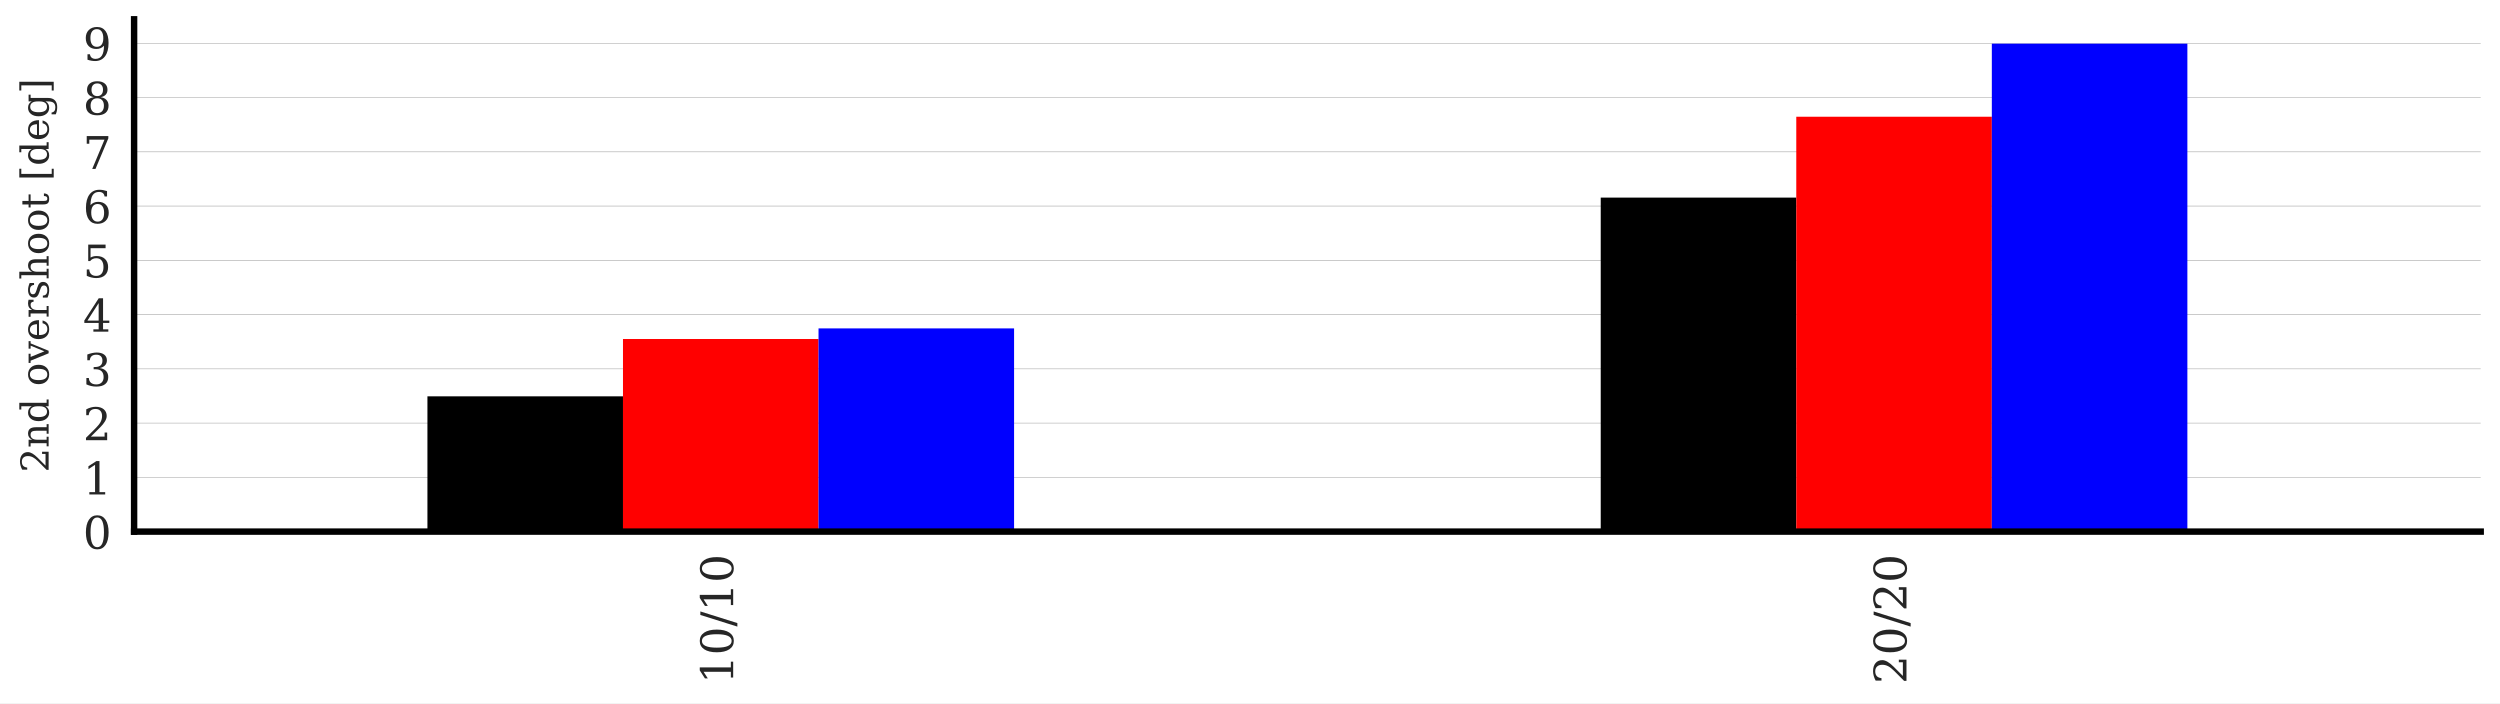
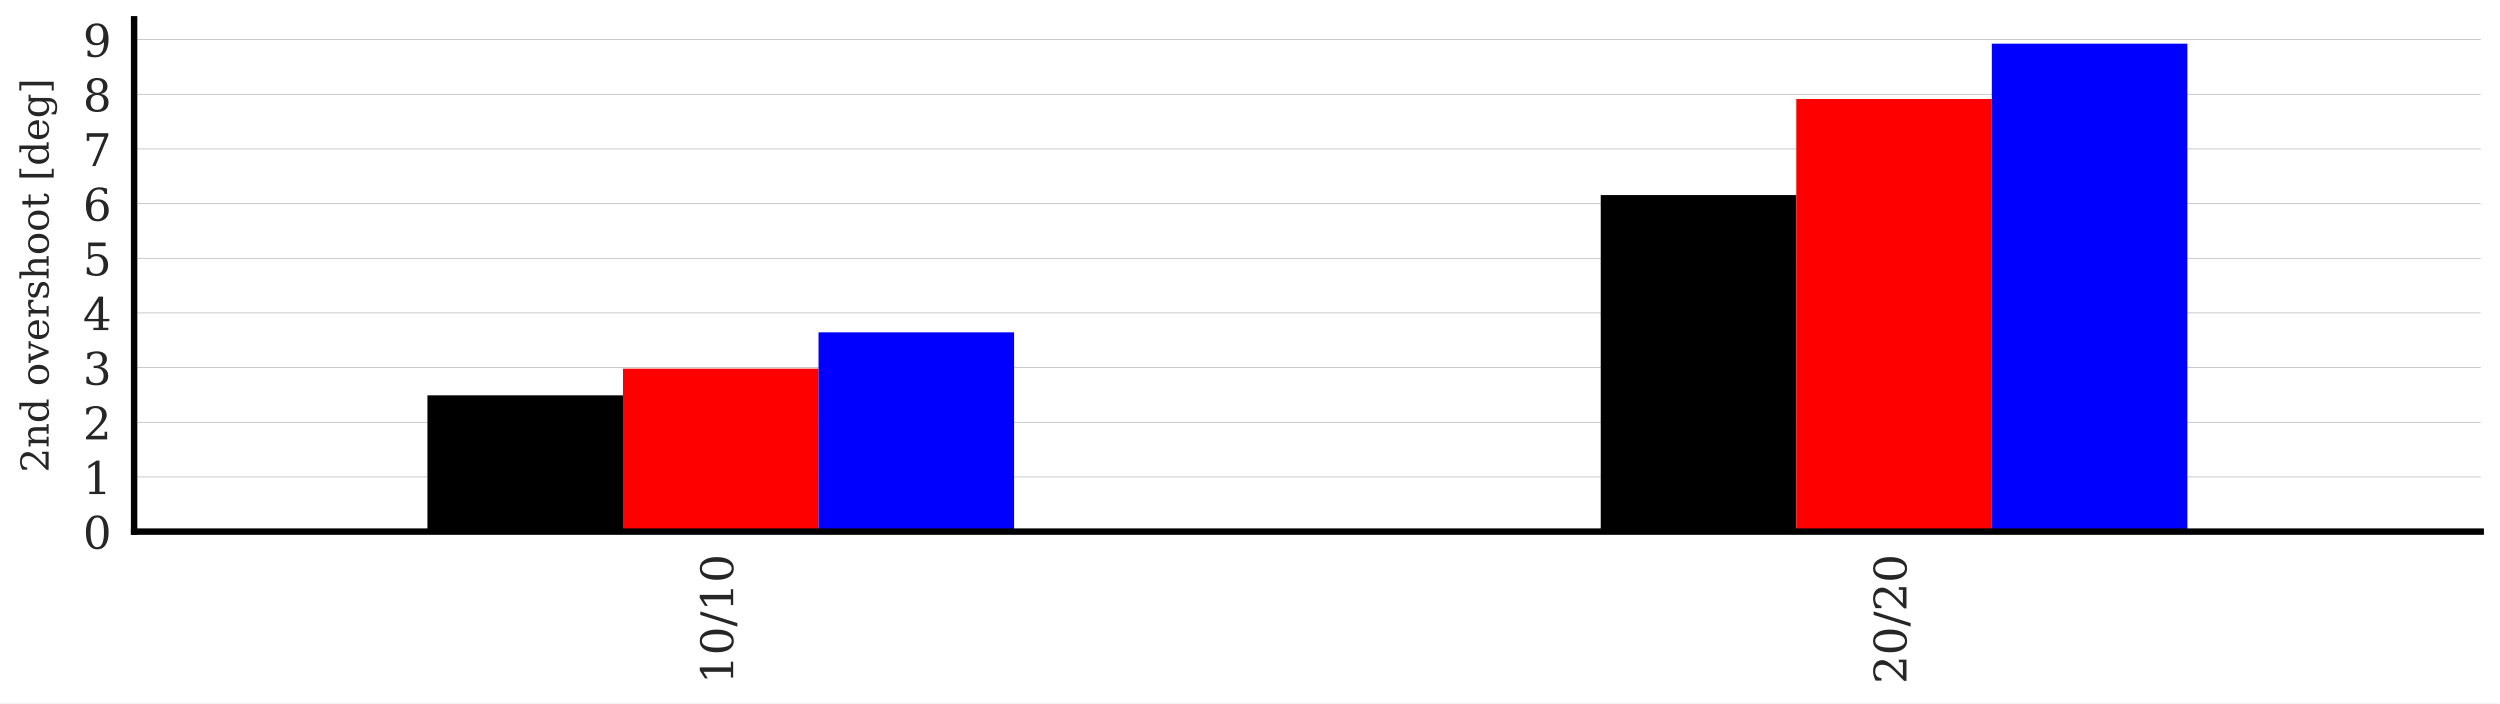
<svg xmlns="http://www.w3.org/2000/svg" xmlns:xlink="http://www.w3.org/1999/xlink" width="388.619pt" height="109.312pt" viewBox="0 0 388.619 109.312" version="1.1">
  <defs>
    <style type="text/css">*{stroke-linejoin: round; stroke-linecap: butt}</style>
  </defs>
  <g id="figure_1">
    <g id="patch_1">
      <path d="M 0 109.312  L 388.619 109.312  L 388.619 0  L 0 0  z " style="fill: #ffffff" />
    </g>
    <g id="axes_1">
      <g id="patch_2">
        <path d="M 20.846 82.638  L 385.619 82.638  L 385.619 3  L 20.846 3  z " style="fill: #ffffff" />
      </g>
      <g id="matplotlib.axis_1">
        <g id="xtick_1">
          <g id="line2d_1" />
          <g id="text_1">
            <g style="fill: #262626" transform="translate(113.971 106.3113) rotate(-90) scale(0.07 -0.07)">
              <defs>
                <path id="DejaVuSerif-31" d="M 909 0  L 909 331  L 1722 331  L 1722 4213  L 781 3603  L 781 4013  L 1919 4750  L 2350 4750  L 2350 331  L 3163 331  L 3163 0  L 909 0  z " transform="scale(0.015625)" />
                <path id="DejaVuSerif-30" d="M 2034 219  Q 2513 219 2750 744  Q 2988 1269 2988 2328  Q 2988 3391 2750 3916  Q 2513 4441 2034 4441  Q 1556 4441 1318 3916  Q 1081 3391 1081 2328  Q 1081 1269 1318 744  Q 1556 219 2034 219  z M 2034 -91  Q 1275 -91 848 546  Q 422 1184 422 2328  Q 422 3475 848 4112  Q 1275 4750 2034 4750  Q 2797 4750 3222 4112  Q 3647 3475 3647 2328  Q 3647 1184 3222 546  Q 2797 -91 2034 -91  z " transform="scale(0.015625)" />
                <path id="DejaVuSerif-2f" d="M 1656 4666  L 2156 4666  L 500 -594  L 0 -594  L 1656 4666  z " transform="scale(0.015625)" />
              </defs>
              <use xlink:href="#DejaVuSerif-31" />
              <use xlink:href="#DejaVuSerif-30" x="63.623" />
              <use xlink:href="#DejaVuSerif-2f" x="127.246" />
              <use xlink:href="#DejaVuSerif-31" x="160.938" />
              <use xlink:href="#DejaVuSerif-30" x="224.561" />
            </g>
          </g>
        </g>
        <g id="xtick_2">
          <g id="line2d_2" />
          <g id="text_2">
            <g style="fill: #262626" transform="translate(296.3574 106.3113) rotate(-90) scale(0.07 -0.07)">
              <defs>
                <path id="DejaVuSerif-32" d="M 819 3553  L 469 3553  L 469 4384  Q 803 4563 1142 4656  Q 1481 4750 1806 4750  Q 2534 4750 2956 4397  Q 3378 4044 3378 3438  Q 3378 2753 2422 1800  Q 2347 1728 2309 1691  L 1131 513  L 3078 513  L 3078 1088  L 3444 1088  L 3444 0  L 434 0  L 434 341  L 1850 1753  Q 2319 2222 2519 2614  Q 2719 3006 2719 3438  Q 2719 3909 2473 4175  Q 2228 4441 1797 4441  Q 1350 4441 1106 4219  Q 863 3997 819 3553  z " transform="scale(0.015625)" />
              </defs>
              <use xlink:href="#DejaVuSerif-32" />
              <use xlink:href="#DejaVuSerif-30" x="63.623" />
              <use xlink:href="#DejaVuSerif-2f" x="127.246" />
              <use xlink:href="#DejaVuSerif-32" x="160.938" />
              <use xlink:href="#DejaVuSerif-30" x="224.561" />
            </g>
          </g>
        </g>
      </g>
      <g id="matplotlib.axis_2">
        <g id="ytick_1">
          <g id="line2d_3">
-             <path d="M 20.846 82.638  L 385.619 82.638  " clip-path="url(#p5fe7b1a57d)" style="fill: none; stroke: #b0b0b0; stroke-width: 0.1; stroke-linecap: round" />
+             <path d="M 20.846 82.638  L 385.619 82.638  " clip-path="url(#p87e3344c2a)" style="fill: none; stroke: #b0b0b0; stroke-width: 0.1; stroke-linecap: round" />
          </g>
          <g id="line2d_4" />
          <g id="text_3">
            <g style="fill: #262626" transform="translate(12.89243 85.29764) scale(0.07 -0.07)">
              <use xlink:href="#DejaVuSerif-30" />
            </g>
          </g>
        </g>
        <g id="ytick_2">
          <g id="line2d_5">
-             <path d="M 20.846 74.204  L 385.619 74.204  " clip-path="url(#p5fe7b1a57d)" style="fill: none; stroke: #b0b0b0; stroke-width: 0.1; stroke-linecap: round" />
+             <path d="M 20.846 74.14  L 385.619 74.14  " clip-path="url(#p87e3344c2a)" style="fill: none; stroke: #b0b0b0; stroke-width: 0.1; stroke-linecap: round" />
          </g>
          <g id="line2d_6" />
          <g id="text_4">
-             <g style="fill: #262626" transform="translate(12.89243 76.86347) scale(0.07 -0.07)">
+             <g style="fill: #262626" transform="translate(12.89243 76.7996) scale(0.07 -0.07)">
              <use xlink:href="#DejaVuSerif-31" />
            </g>
          </g>
        </g>
        <g id="ytick_3">
          <g id="line2d_7">
-             <path d="M 20.846 65.77  L 385.619 65.77  " clip-path="url(#p5fe7b1a57d)" style="fill: none; stroke: #b0b0b0; stroke-width: 0.1; stroke-linecap: round" />
+             <path d="M 20.846 65.642  L 385.619 65.642  " clip-path="url(#p87e3344c2a)" style="fill: none; stroke: #b0b0b0; stroke-width: 0.1; stroke-linecap: round" />
          </g>
          <g id="line2d_8" />
          <g id="text_5">
-             <g style="fill: #262626" transform="translate(12.89243 68.42929) scale(0.07 -0.07)">
+             <g style="fill: #262626" transform="translate(12.89243 68.30156) scale(0.07 -0.07)">
              <use xlink:href="#DejaVuSerif-32" />
            </g>
          </g>
        </g>
        <g id="ytick_4">
          <g id="line2d_9">
-             <path d="M 20.846 57.336  L 385.619 57.336  " clip-path="url(#p5fe7b1a57d)" style="fill: none; stroke: #b0b0b0; stroke-width: 0.1; stroke-linecap: round" />
+             <path d="M 20.846 57.144  L 385.619 57.144  " clip-path="url(#p87e3344c2a)" style="fill: none; stroke: #b0b0b0; stroke-width: 0.1; stroke-linecap: round" />
          </g>
          <g id="line2d_10" />
          <g id="text_6">
-             <g style="fill: #262626" transform="translate(12.89243 59.99512) scale(0.07 -0.07)">
+             <g style="fill: #262626" transform="translate(12.89243 59.80351) scale(0.07 -0.07)">
              <defs>
                <path id="DejaVuSerif-33" d="M 622 4469  Q 988 4606 1323 4678  Q 1659 4750 1953 4750  Q 2638 4750 3022 4454  Q 3406 4159 3406 3634  Q 3406 3213 3140 2930  Q 2875 2647 2388 2547  Q 2963 2466 3280 2130  Q 3597 1794 3597 1259  Q 3597 606 3158 257  Q 2719 -91 1894 -91  Q 1528 -91 1179 -12  Q 831 66 488 225  L 488 1131  L 838 1131  Q 869 681 1141 450  Q 1413 219 1906 219  Q 2384 219 2661 495  Q 2938 772 2938 1253  Q 2938 1803 2653 2086  Q 2369 2369 1819 2369  L 1522 2369  L 1522 2688  L 1678 2688  Q 2225 2688 2498 2914  Q 2772 3141 2772 3597  Q 2772 4006 2547 4223  Q 2322 4441 1900 4441  Q 1478 4441 1245 4241  Q 1013 4041 972 3647  L 622 3647  L 622 4469  z " transform="scale(0.015625)" />
              </defs>
              <use xlink:href="#DejaVuSerif-33" />
            </g>
          </g>
        </g>
        <g id="ytick_5">
          <g id="line2d_11">
-             <path d="M 20.846 48.901  L 385.619 48.901  " clip-path="url(#p5fe7b1a57d)" style="fill: none; stroke: #b0b0b0; stroke-width: 0.1; stroke-linecap: round" />
+             <path d="M 20.846 48.646  L 385.619 48.646  " clip-path="url(#p87e3344c2a)" style="fill: none; stroke: #b0b0b0; stroke-width: 0.1; stroke-linecap: round" />
          </g>
          <g id="line2d_12" />
          <g id="text_7">
-             <g style="fill: #262626" transform="translate(12.89243 51.56094) scale(0.07 -0.07)">
+             <g style="fill: #262626" transform="translate(12.89243 51.30547) scale(0.07 -0.07)">
              <defs>
                <path id="DejaVuSerif-34" d="M 2234 1581  L 2234 4063  L 641 1581  L 2234 1581  z M 3609 0  L 1484 0  L 1484 331  L 2234 331  L 2234 1247  L 197 1247  L 197 1588  L 2241 4750  L 2859 4750  L 2859 1581  L 3750 1581  L 3750 1247  L 2859 1247  L 2859 331  L 3609 331  L 3609 0  z " transform="scale(0.015625)" />
              </defs>
              <use xlink:href="#DejaVuSerif-34" />
            </g>
          </g>
        </g>
        <g id="ytick_6">
          <g id="line2d_13">
-             <path d="M 20.846 40.467  L 385.619 40.467  " clip-path="url(#p5fe7b1a57d)" style="fill: none; stroke: #b0b0b0; stroke-width: 0.1; stroke-linecap: round" />
+             <path d="M 20.846 40.148  L 385.619 40.148  " clip-path="url(#p87e3344c2a)" style="fill: none; stroke: #b0b0b0; stroke-width: 0.1; stroke-linecap: round" />
          </g>
          <g id="line2d_14" />
          <g id="text_8">
-             <g style="fill: #262626" transform="translate(12.89243 43.12677) scale(0.07 -0.07)">
+             <g style="fill: #262626" transform="translate(12.89243 42.80743) scale(0.07 -0.07)">
              <defs>
                <path id="DejaVuSerif-35" d="M 3219 4666  L 3219 4153  L 1081 4153  L 1081 2816  Q 1244 2928 1461 2984  Q 1678 3041 1947 3041  Q 2703 3041 3140 2622  Q 3578 2203 3578 1478  Q 3578 738 3136 323  Q 2694 -91 1894 -91  Q 1572 -91 1234 -12  Q 897 66 544 225  L 544 1131  L 897 1131  Q 925 688 1179 453  Q 1434 219 1894 219  Q 2388 219 2653 544  Q 2919 869 2919 1478  Q 2919 2084 2655 2407  Q 2391 2731 1894 2731  Q 1613 2731 1398 2631  Q 1184 2531 1019 2322  L 750 2322  L 750 4666  L 3219 4666  z " transform="scale(0.015625)" />
              </defs>
              <use xlink:href="#DejaVuSerif-35" />
            </g>
          </g>
        </g>
        <g id="ytick_7">
          <g id="line2d_15">
-             <path d="M 20.846 32.033  L 385.619 32.033  " clip-path="url(#p5fe7b1a57d)" style="fill: none; stroke: #b0b0b0; stroke-width: 0.1; stroke-linecap: round" />
+             <path d="M 20.846 31.65  L 385.619 31.65  " clip-path="url(#p87e3344c2a)" style="fill: none; stroke: #b0b0b0; stroke-width: 0.1; stroke-linecap: round" />
          </g>
          <g id="line2d_16" />
          <g id="text_9">
-             <g style="fill: #262626" transform="translate(12.89243 34.6926) scale(0.07 -0.07)">
+             <g style="fill: #262626" transform="translate(12.89243 34.30939) scale(0.07 -0.07)">
              <defs>
                <path id="DejaVuSerif-36" d="M 2094 219  Q 2534 219 2771 542  Q 3009 866 3009 1472  Q 3009 2078 2771 2401  Q 2534 2725 2094 2725  Q 1647 2725 1412 2412  Q 1178 2100 1178 1509  Q 1178 888 1415 553  Q 1653 219 2094 219  z M 1075 2569  Q 1288 2803 1556 2918  Q 1825 3034 2163 3034  Q 2859 3034 3264 2615  Q 3669 2197 3669 1472  Q 3669 763 3233 336  Q 2797 -91 2069 -91  Q 1278 -91 853 498  Q 428 1088 428 2181  Q 428 3406 931 4078  Q 1434 4750 2350 4750  Q 2597 4750 2869 4703  Q 3141 4656 3425 4563  L 3425 3794  L 3072 3794  Q 3034 4109 2831 4275  Q 2628 4441 2284 4441  Q 1678 4441 1381 3981  Q 1084 3522 1075 2569  z " transform="scale(0.015625)" />
              </defs>
              <use xlink:href="#DejaVuSerif-36" />
            </g>
          </g>
        </g>
        <g id="ytick_8">
          <g id="line2d_17">
-             <path d="M 20.846 23.599  L 385.619 23.599  " clip-path="url(#p5fe7b1a57d)" style="fill: none; stroke: #b0b0b0; stroke-width: 0.1; stroke-linecap: round" />
+             <path d="M 20.846 23.152  L 385.619 23.152  " clip-path="url(#p87e3344c2a)" style="fill: none; stroke: #b0b0b0; stroke-width: 0.1; stroke-linecap: round" />
          </g>
          <g id="line2d_18" />
          <g id="text_10">
-             <g style="fill: #262626" transform="translate(12.89243 26.25842) scale(0.07 -0.07)">
+             <g style="fill: #262626" transform="translate(12.89243 25.81135) scale(0.07 -0.07)">
              <defs>
                <path id="DejaVuSerif-37" d="M 3609 4347  L 1784 0  L 1319 0  L 3059 4153  L 903 4153  L 903 3578  L 538 3578  L 538 4666  L 3609 4666  L 3609 4347  z " transform="scale(0.015625)" />
              </defs>
              <use xlink:href="#DejaVuSerif-37" />
            </g>
          </g>
        </g>
        <g id="ytick_9">
          <g id="line2d_19">
-             <path d="M 20.846 15.165  L 385.619 15.165  " clip-path="url(#p5fe7b1a57d)" style="fill: none; stroke: #b0b0b0; stroke-width: 0.1; stroke-linecap: round" />
+             <path d="M 20.846 14.654  L 385.619 14.654  " clip-path="url(#p87e3344c2a)" style="fill: none; stroke: #b0b0b0; stroke-width: 0.1; stroke-linecap: round" />
          </g>
          <g id="line2d_20" />
          <g id="text_11">
-             <g style="fill: #262626" transform="translate(12.89243 17.82425) scale(0.07 -0.07)">
+             <g style="fill: #262626" transform="translate(12.89243 17.31331) scale(0.07 -0.07)">
              <defs>
                <path id="DejaVuSerif-38" d="M 2981 1275  Q 2981 1775 2732 2051  Q 2484 2328 2034 2328  Q 1584 2328 1336 2051  Q 1088 1775 1088 1275  Q 1088 772 1336 495  Q 1584 219 2034 219  Q 2484 219 2732 495  Q 2981 772 2981 1275  z M 2853 3541  Q 2853 3966 2637 4203  Q 2422 4441 2034 4441  Q 1650 4441 1433 4203  Q 1216 3966 1216 3541  Q 1216 3113 1433 2875  Q 1650 2638 2034 2638  Q 2422 2638 2637 2875  Q 2853 3113 2853 3541  z M 2516 2484  Q 3047 2413 3344 2092  Q 3641 1772 3641 1275  Q 3641 619 3225 264  Q 2809 -91 2034 -91  Q 1263 -91 845 264  Q 428 619 428 1275  Q 428 1772 725 2092  Q 1022 2413 1556 2484  Q 1084 2569 832 2842  Q 581 3116 581 3541  Q 581 4103 968 4426  Q 1356 4750 2034 4750  Q 2713 4750 3100 4426  Q 3488 4103 3488 3541  Q 3488 3116 3236 2842  Q 2984 2569 2516 2484  z " transform="scale(0.015625)" />
              </defs>
              <use xlink:href="#DejaVuSerif-38" />
            </g>
          </g>
        </g>
        <g id="ytick_10">
          <g id="line2d_21">
-             <path d="M 20.846 6.731  L 385.619 6.731  " clip-path="url(#p5fe7b1a57d)" style="fill: none; stroke: #b0b0b0; stroke-width: 0.1; stroke-linecap: round" />
+             <path d="M 20.846 6.156  L 385.619 6.156  " clip-path="url(#p87e3344c2a)" style="fill: none; stroke: #b0b0b0; stroke-width: 0.1; stroke-linecap: round" />
          </g>
          <g id="line2d_22" />
          <g id="text_12">
-             <g style="fill: #262626" transform="translate(12.89243 9.390075) scale(0.07 -0.07)">
+             <g style="fill: #262626" transform="translate(12.89243 8.815265) scale(0.07 -0.07)">
              <defs>
                <path id="DejaVuSerif-39" d="M 2994 2091  Q 2784 1856 2512 1740  Q 2241 1625 1900 1625  Q 1206 1625 804 2044  Q 403 2463 403 3188  Q 403 3897 839 4323  Q 1275 4750 2003 4750  Q 2794 4750 3217 4161  Q 3641 3572 3641 2478  Q 3641 1253 3137 581  Q 2634 -91 1722 -91  Q 1475 -91 1203 -44  Q 931 3 647 97  L 647 872  L 997 872  Q 1038 556 1241 387  Q 1444 219 1784 219  Q 2391 219 2687 676  Q 2984 1134 2994 2091  z M 1978 4441  Q 1534 4441 1298 4117  Q 1063 3794 1063 3188  Q 1063 2581 1298 2256  Q 1534 1931 1978 1931  Q 2422 1931 2658 2245  Q 2894 2559 2894 3150  Q 2894 3772 2656 4106  Q 2419 4441 1978 4441  z " transform="scale(0.015625)" />
              </defs>
              <use xlink:href="#DejaVuSerif-39" />
            </g>
          </g>
        </g>
        <g id="text_13">
          <g style="fill: #262626" transform="translate(7.559302 73.445) rotate(-90) scale(0.06 -0.06)">
            <defs>
              <path id="DejaVuSerif-6e" d="M 263 0  L 263 331  L 781 331  L 781 2988  L 231 2988  L 231 3322  L 1356 3322  L 1356 2731  Q 1516 3069 1770 3241  Q 2025 3413 2363 3413  Q 2913 3413 3172 3097  Q 3431 2781 3431 2113  L 3431 331  L 3944 331  L 3944 0  L 2356 0  L 2356 331  L 2853 331  L 2853 1931  Q 2853 2541 2703 2767  Q 2553 2994 2175 2994  Q 1775 2994 1565 2701  Q 1356 2409 1356 1850  L 1356 331  L 1856 331  L 1856 0  L 263 0  z " transform="scale(0.015625)" />
              <path id="DejaVuSerif-64" d="M 3359 331  L 3909 331  L 3909 0  L 2784 0  L 2784 519  Q 2616 206 2355 57  Q 2094 -91 1709 -91  Q 1097 -91 708 395  Q 319 881 319 1663  Q 319 2444 706 2928  Q 1094 3413 1709 3413  Q 2094 3413 2355 3264  Q 2616 3116 2784 2803  L 2784 4531  L 2241 4531  L 2241 4863  L 3359 4863  L 3359 331  z M 2784 1497  L 2784 1825  Q 2784 2422 2554 2737  Q 2325 3053 1888 3053  Q 1444 3053 1217 2703  Q 991 2353 991 1663  Q 991 975 1217 622  Q 1444 269 1888 269  Q 2325 269 2554 583  Q 2784 897 2784 1497  z " transform="scale(0.015625)" />
              <path id="DejaVuSerif-20" transform="scale(0.015625)" />
              <path id="DejaVuSerif-6f" d="M 1925 219  Q 2388 219 2623 584  Q 2859 950 2859 1663  Q 2859 2375 2623 2739  Q 2388 3103 1925 3103  Q 1463 3103 1227 2739  Q 991 2375 991 1663  Q 991 950 1228 584  Q 1466 219 1925 219  z M 1925 -91  Q 1200 -91 759 389  Q 319 869 319 1663  Q 319 2456 758 2934  Q 1197 3413 1925 3413  Q 2653 3413 3092 2934  Q 3531 2456 3531 1663  Q 3531 869 3092 389  Q 2653 -91 1925 -91  z " transform="scale(0.015625)" />
              <path id="DejaVuSerif-76" d="M 1581 0  L 359 2988  L -19 2988  L -19 3322  L 1509 3322  L 1509 2988  L 978 2988  L 1913 703  L 2847 2988  L 2350 2988  L 2350 3322  L 3597 3322  L 3597 2988  L 3225 2988  L 2003 0  L 1581 0  z " transform="scale(0.015625)" />
              <path id="DejaVuSerif-65" d="M 3469 1600  L 991 1600  L 991 1575  Q 991 903 1244 561  Q 1497 219 1991 219  Q 2369 219 2611 417  Q 2853 616 2950 1006  L 3413 1006  Q 3275 459 2904 184  Q 2534 -91 1931 -91  Q 1203 -91 761 389  Q 319 869 319 1663  Q 319 2450 753 2931  Q 1188 3413 1894 3413  Q 2647 3413 3050 2948  Q 3453 2484 3469 1600  z M 2791 1931  Q 2772 2513 2545 2808  Q 2319 3103 1894 3103  Q 1497 3103 1269 2806  Q 1041 2509 991 1931  L 2791 1931  z " transform="scale(0.015625)" />
              <path id="DejaVuSerif-72" d="M 3059 3328  L 3059 2497  L 2728 2497  Q 2713 2744 2591 2866  Q 2469 2988 2234 2988  Q 1809 2988 1582 2694  Q 1356 2400 1356 1850  L 1356 331  L 2022 331  L 2022 0  L 263 0  L 263 331  L 781 331  L 781 2994  L 231 2994  L 231 3322  L 1356 3322  L 1356 2731  Q 1525 3078 1790 3245  Q 2056 3413 2438 3413  Q 2578 3413 2733 3391  Q 2888 3369 3059 3328  z " transform="scale(0.015625)" />
              <path id="DejaVuSerif-73" d="M 359 184  L 359 959  L 691 959  Q 703 588 923 403  Q 1144 219 1575 219  Q 1963 219 2166 364  Q 2369 509 2369 788  Q 2369 1006 2220 1140  Q 2072 1275 1594 1428  L 1178 1569  Q 750 1706 558 1912  Q 366 2119 366 2438  Q 366 2894 700 3153  Q 1034 3413 1625 3413  Q 1888 3413 2178 3344  Q 2469 3275 2778 3144  L 2778 2419  L 2447 2419  Q 2434 2741 2221 2922  Q 2009 3103 1644 3103  Q 1281 3103 1095 2975  Q 909 2847 909 2591  Q 909 2381 1050 2254  Q 1191 2128 1613 1997  L 2069 1856  Q 2541 1709 2748 1489  Q 2956 1269 2956 922  Q 2956 450 2595 179  Q 2234 -91 1600 -91  Q 1278 -91 972 -22  Q 666 47 359 184  z " transform="scale(0.015625)" />
              <path id="DejaVuSerif-68" d="M 263 0  L 263 331  L 781 331  L 781 4531  L 231 4531  L 231 4863  L 1356 4863  L 1356 2731  Q 1516 3069 1770 3241  Q 2025 3413 2363 3413  Q 2913 3413 3172 3097  Q 3431 2781 3431 2113  L 3431 331  L 3944 331  L 3944 0  L 2356 0  L 2356 331  L 2853 331  L 2853 1931  Q 2853 2541 2704 2764  Q 2556 2988 2175 2988  Q 1775 2988 1565 2697  Q 1356 2406 1356 1850  L 1356 331  L 1856 331  L 1856 0  L 263 0  z " transform="scale(0.015625)" />
              <path id="DejaVuSerif-74" d="M 691 2988  L 184 2988  L 184 3322  L 691 3322  L 691 4353  L 1269 4353  L 1269 3322  L 2350 3322  L 2350 2988  L 1269 2988  L 1269 878  Q 1269 456 1350 337  Q 1431 219 1650 219  Q 1875 219 1978 351  Q 2081 484 2088 781  L 2522 781  Q 2497 328 2275 118  Q 2053 -91 1600 -91  Q 1103 -91 897 129  Q 691 350 691 878  L 691 2988  z " transform="scale(0.015625)" />
              <path id="DejaVuSerif-5b" d="M 550 4863  L 2003 4863  L 2003 4531  L 1147 4531  L 1147 -513  L 2003 -513  L 2003 -844  L 550 -844  L 550 4863  z " transform="scale(0.015625)" />
              <path id="DejaVuSerif-67" d="M 3359 2988  L 3359 72  Q 3359 -644 2965 -1033  Q 2572 -1422 1844 -1422  Q 1516 -1422 1216 -1362  Q 916 -1303 641 -1184  L 641 -488  L 941 -488  Q 997 -813 1206 -963  Q 1416 -1113 1806 -1113  Q 2313 -1113 2548 -827  Q 2784 -541 2784 72  L 2784 519  Q 2616 206 2355 57  Q 2094 -91 1709 -91  Q 1097 -91 708 395  Q 319 881 319 1663  Q 319 2444 706 2928  Q 1094 3413 1709 3413  Q 2094 3413 2355 3264  Q 2616 3116 2784 2803  L 2784 3322  L 3909 3322  L 3909 2988  L 3359 2988  z M 2784 1825  Q 2784 2422 2554 2737  Q 2325 3053 1888 3053  Q 1444 3053 1217 2703  Q 991 2353 991 1663  Q 991 975 1217 622  Q 1444 269 1888 269  Q 2325 269 2554 583  Q 2784 897 2784 1497  L 2784 1825  z " transform="scale(0.015625)" />
              <path id="DejaVuSerif-5d" d="M 1947 4863  L 1947 -844  L 494 -844  L 494 -513  L 1350 -513  L 1350 4531  L 494 4531  L 494 4863  L 1947 4863  z " transform="scale(0.015625)" />
            </defs>
            <use xlink:href="#DejaVuSerif-32" />
            <use xlink:href="#DejaVuSerif-6e" x="63.623" />
            <use xlink:href="#DejaVuSerif-64" x="128.027" />
            <use xlink:href="#DejaVuSerif-20" x="192.041" />
            <use xlink:href="#DejaVuSerif-6f" x="223.828" />
            <use xlink:href="#DejaVuSerif-76" x="284.033" />
            <use xlink:href="#DejaVuSerif-65" x="340.527" />
            <use xlink:href="#DejaVuSerif-72" x="399.707" />
            <use xlink:href="#DejaVuSerif-73" x="447.51" />
            <use xlink:href="#DejaVuSerif-68" x="498.828" />
            <use xlink:href="#DejaVuSerif-6f" x="563.232" />
            <use xlink:href="#DejaVuSerif-6f" x="623.438" />
            <use xlink:href="#DejaVuSerif-74" x="683.643" />
            <use xlink:href="#DejaVuSerif-20" x="723.828" />
            <use xlink:href="#DejaVuSerif-5b" x="755.615" />
            <use xlink:href="#DejaVuSerif-64" x="794.629" />
            <use xlink:href="#DejaVuSerif-65" x="858.643" />
            <use xlink:href="#DejaVuSerif-67" x="917.822" />
            <use xlink:href="#DejaVuSerif-5d" x="981.836" />
          </g>
        </g>
      </g>
      <g id="patch_3">
-         <path d="M 66.443 82.638  L 96.841 82.638  L 96.841 61.61  L 66.443 61.61  z " clip-path="url(#p5fe7b1a57d)" />
+         <path d="M 66.443 82.638  L 96.841 82.638  L 96.841 61.45  L 66.443 61.45  z " clip-path="url(#p87e3344c2a)" />
      </g>
      <g id="patch_4">
-         <path d="M 248.829 82.638  L 279.227 82.638  L 279.227 30.715  L 248.829 30.715  z " clip-path="url(#p5fe7b1a57d)" />
+         <path d="M 248.829 82.638  L 279.227 82.638  L 279.227 30.322  L 248.829 30.322  z " clip-path="url(#p87e3344c2a)" />
      </g>
      <g id="patch_5">
-         <path d="M 96.841 82.638  L 127.238 82.638  L 127.238 52.701  L 96.841 52.701  z " clip-path="url(#p5fe7b1a57d)" style="fill: #ff0000" />
+         <path d="M 96.841 82.638  L 127.238 82.638  L 127.238 57.312  L 96.841 57.312  z " clip-path="url(#p87e3344c2a)" style="fill: #ff0000" />
      </g>
      <g id="patch_6">
-         <path d="M 279.227 82.638  L 309.625 82.638  L 309.625 18.145  L 279.227 18.145  z " clip-path="url(#p5fe7b1a57d)" style="fill: #ff0000" />
+         <path d="M 279.227 82.638  L 309.625 82.638  L 309.625 15.39  L 279.227 15.39  z " clip-path="url(#p87e3344c2a)" style="fill: #ff0000" />
      </g>
      <g id="patch_7">
-         <path d="M 127.238 82.638  L 157.636 82.638  L 157.636 51.046  L 127.238 51.046  z " clip-path="url(#p5fe7b1a57d)" style="fill: #0000ff" />
+         <path d="M 127.238 82.638  L 157.636 82.638  L 157.636 51.662  L 127.238 51.662  z " clip-path="url(#p87e3344c2a)" style="fill: #0000ff" />
      </g>
      <g id="patch_8">
-         <path d="M 309.625 82.638  L 340.022 82.638  L 340.022 6.793  L 309.625 6.793  z " clip-path="url(#p5fe7b1a57d)" style="fill: #0000ff" />
+         <path d="M 309.625 82.638  L 340.022 82.638  L 340.022 6.793  L 309.625 6.793  z " clip-path="url(#p87e3344c2a)" style="fill: #0000ff" />
      </g>
      <g id="patch_9">
        <path d="M 20.846 82.638  L 20.846 3  " style="fill: none; stroke: #000000; stroke-linejoin: miter; stroke-linecap: square" />
      </g>
      <g id="patch_10">
        <path d="M 20.846 82.638  L 385.619 82.638  " style="fill: none; stroke: #000000; stroke-linejoin: miter; stroke-linecap: square" />
      </g>
    </g>
  </g>
  <defs>
-     <clipPath id="p5fe7b1a57d">
+     <clipPath id="p87e3344c2a">
      <rect x="20.846" y="3" width="364.773" height="79.638" />
    </clipPath>
  </defs>
</svg>
